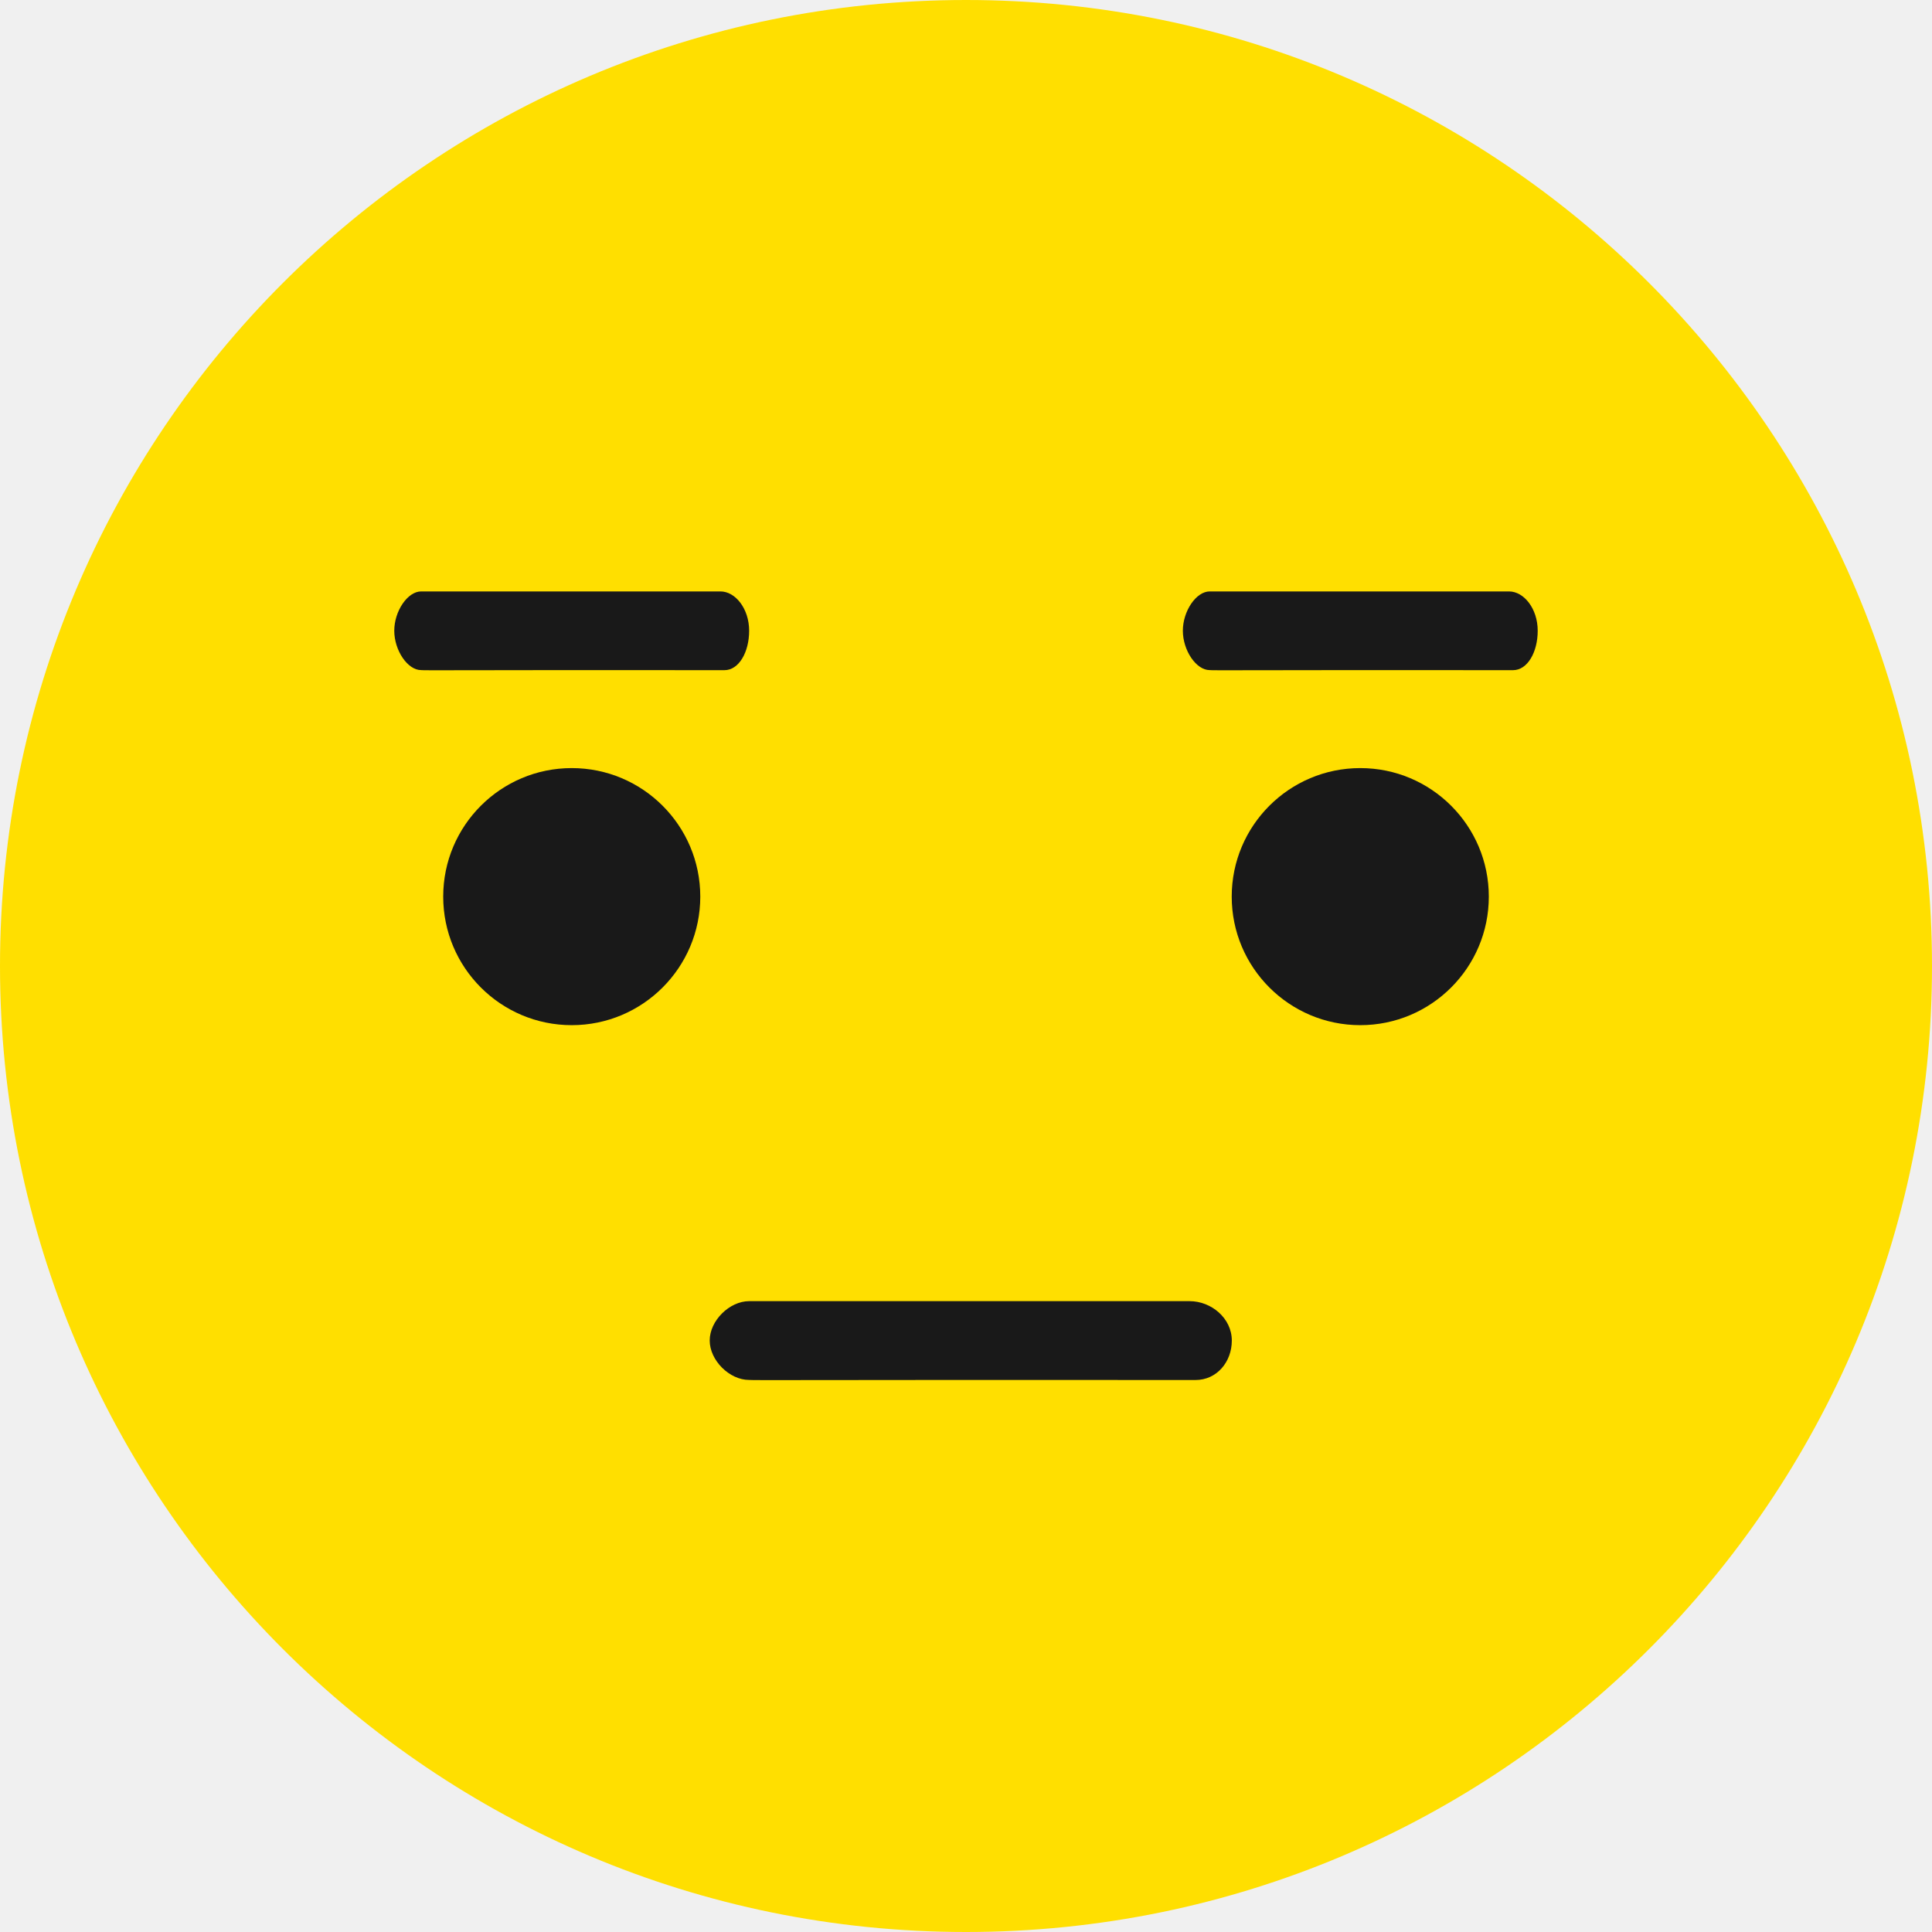
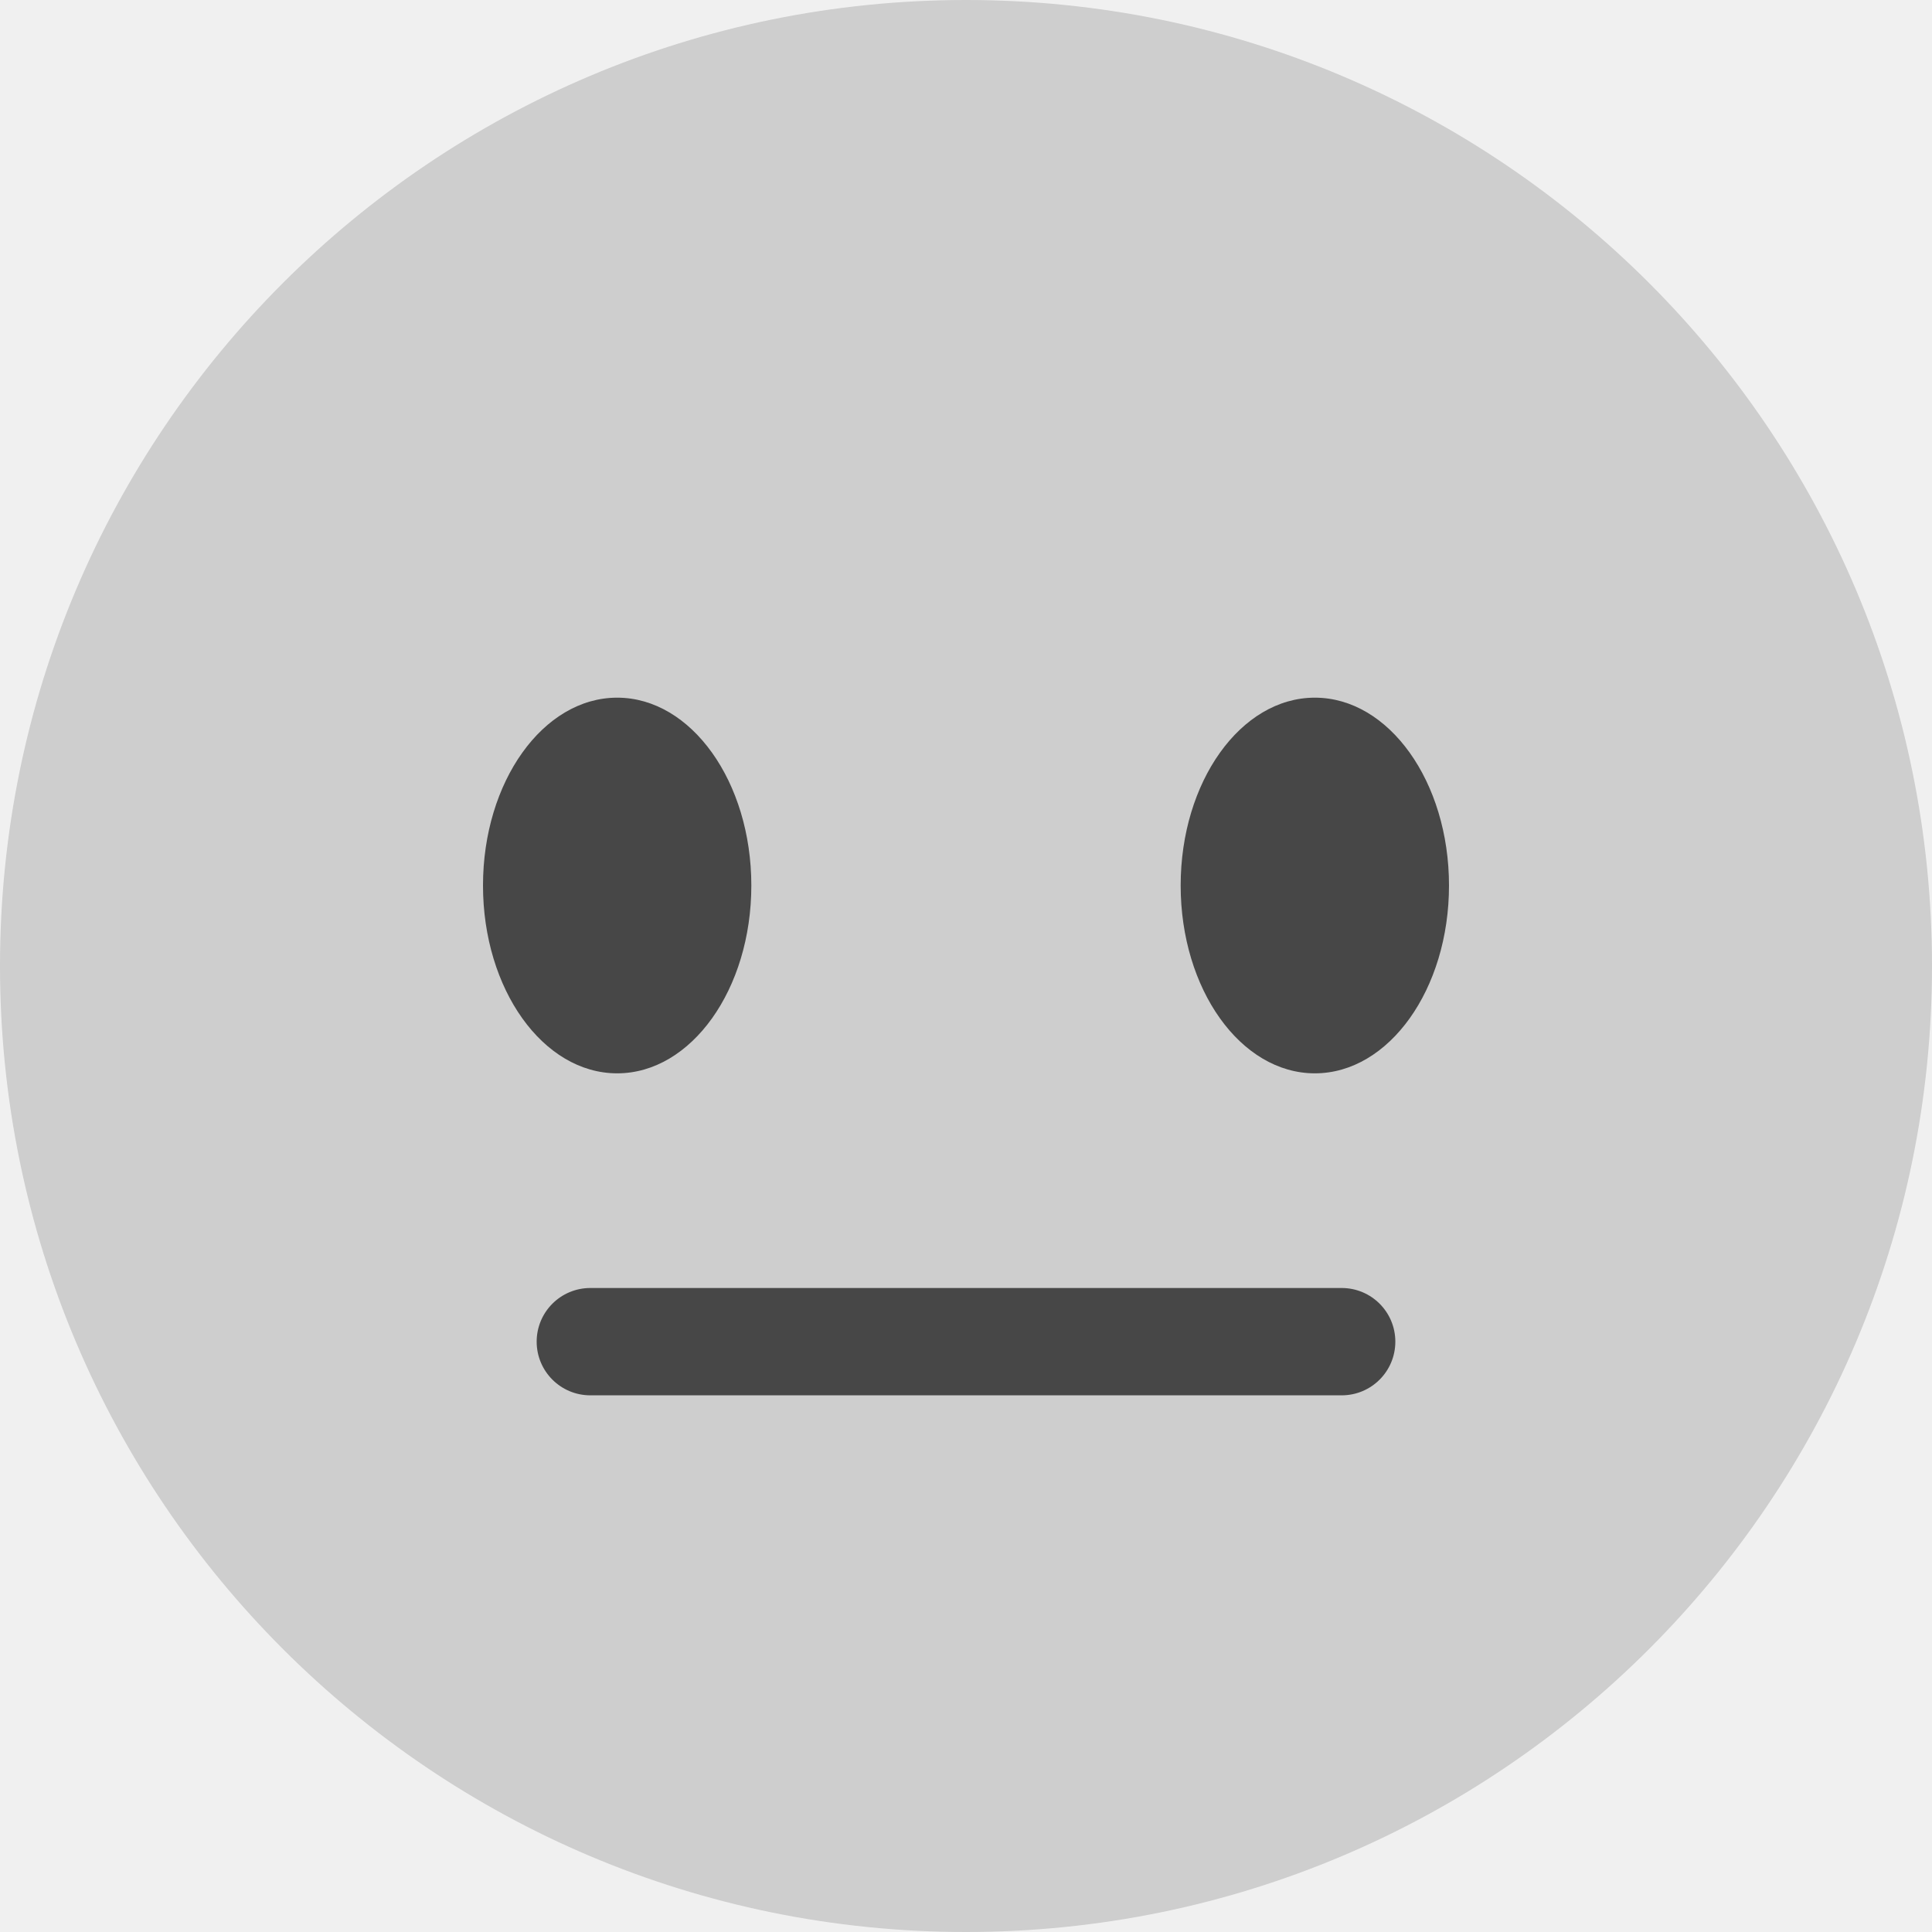
- <svg xmlns="http://www.w3.org/2000/svg" width="82" height="82" viewBox="0 0 82 82" fill="none">
-   <rect width="82" height="82" rx="41" fill="#FFDF00" />
-   <path d="M40.999 58.569C34.673 58.569 31.93 58.586 31.797 58.569C30.958 58.572 30.122 57.735 30.122 56.895C30.122 56.056 30.958 55.225 31.797 55.225C31.797 55.225 34.807 55.225 40.999 55.225C47.191 55.225 50.474 55.225 50.491 55.225C51.413 55.225 52.282 55.95 52.282 56.898C52.282 57.807 51.642 58.572 50.742 58.572C50.608 58.572 47.325 58.569 40.999 58.569Z" fill="#191919" />
-   <path d="M24.127 28.441C19.828 28.441 17.964 28.458 17.873 28.441C17.303 28.444 16.734 27.608 16.734 26.77C16.734 25.932 17.303 25.102 17.873 25.102C17.873 25.102 19.919 25.102 24.127 25.102C28.336 25.102 30.567 25.102 30.579 25.102C31.205 25.102 31.796 25.826 31.796 26.772C31.796 27.68 31.361 28.444 30.749 28.444C30.658 28.444 28.427 28.441 24.127 28.441Z" fill="#191919" />
-   <path d="M29.722 38.055C29.722 41.067 27.278 43.511 24.266 43.511C21.254 43.511 18.811 41.067 18.811 38.055C18.811 35.043 21.254 32.6 24.266 32.6C27.278 32.6 29.722 35.043 29.722 38.055Z" fill="#191919" />
-   <path d="M57.597 28.441C53.297 28.441 51.433 28.458 51.342 28.441C50.772 28.444 50.204 27.608 50.204 26.77C50.204 25.932 50.772 25.102 51.342 25.102C51.342 25.102 53.389 25.102 57.597 25.102C61.805 25.102 64.037 25.102 64.048 25.102C64.675 25.102 65.265 25.826 65.265 26.772C65.265 27.68 64.831 28.444 64.219 28.444C64.128 28.444 61.896 28.441 57.597 28.441Z" fill="#191919" />
-   <path d="M52.278 38.055C52.278 41.067 54.722 43.511 57.734 43.511C60.746 43.511 63.19 41.067 63.19 38.055C63.19 35.043 60.746 32.6 57.734 32.6C54.722 32.6 52.278 35.043 52.278 38.055Z" fill="#191919" />
+ <svg xmlns="http://www.w3.org/2000/svg" width="45" height="45" viewBox="0 0 45 45" fill="none">
+   <g style="mix-blend-mode:luminosity" clip-path="url(#clip0_4562_35501)">
+     <path d="M45 22.5C45 34.926 34.926 45 22.5 45C10.075 45 0 34.926 0 22.5C0 10.075 10.075 0 22.5 0C34.926 0 45 10.075 45 22.5Z" fill="#FFCC4D" />
+     <path d="M14.375 25C16.101 25 17.5 23.041 17.5 20.625C17.5 18.209 16.101 16.25 14.375 16.25C12.649 16.25 11.25 18.209 11.25 20.625C11.25 23.041 12.649 25 14.375 25Z" fill="#664500" />
+     <path d="M30.625 25C32.351 25 33.75 23.041 33.75 20.625C33.75 18.209 32.351 16.25 30.625 16.25C28.899 16.25 27.5 18.209 27.5 20.625C27.5 23.041 28.899 25 30.625 25Z" fill="#664500" />
+     <path d="M31.25 32.5H13.75C13.06 32.5 12.5 31.941 12.5 31.25C12.5 30.559 13.06 30 13.75 30H31.25C31.941 30 32.5 30.559 32.5 31.25C32.5 31.941 31.941 32.5 31.25 32.5Z" fill="#664500" />
+   </g>
+   <defs>
+     <clipPath id="clip0_4562_35501">
+       <rect width="45" height="45" fill="white" />
+     </clipPath>
+   </defs>
</svg>
